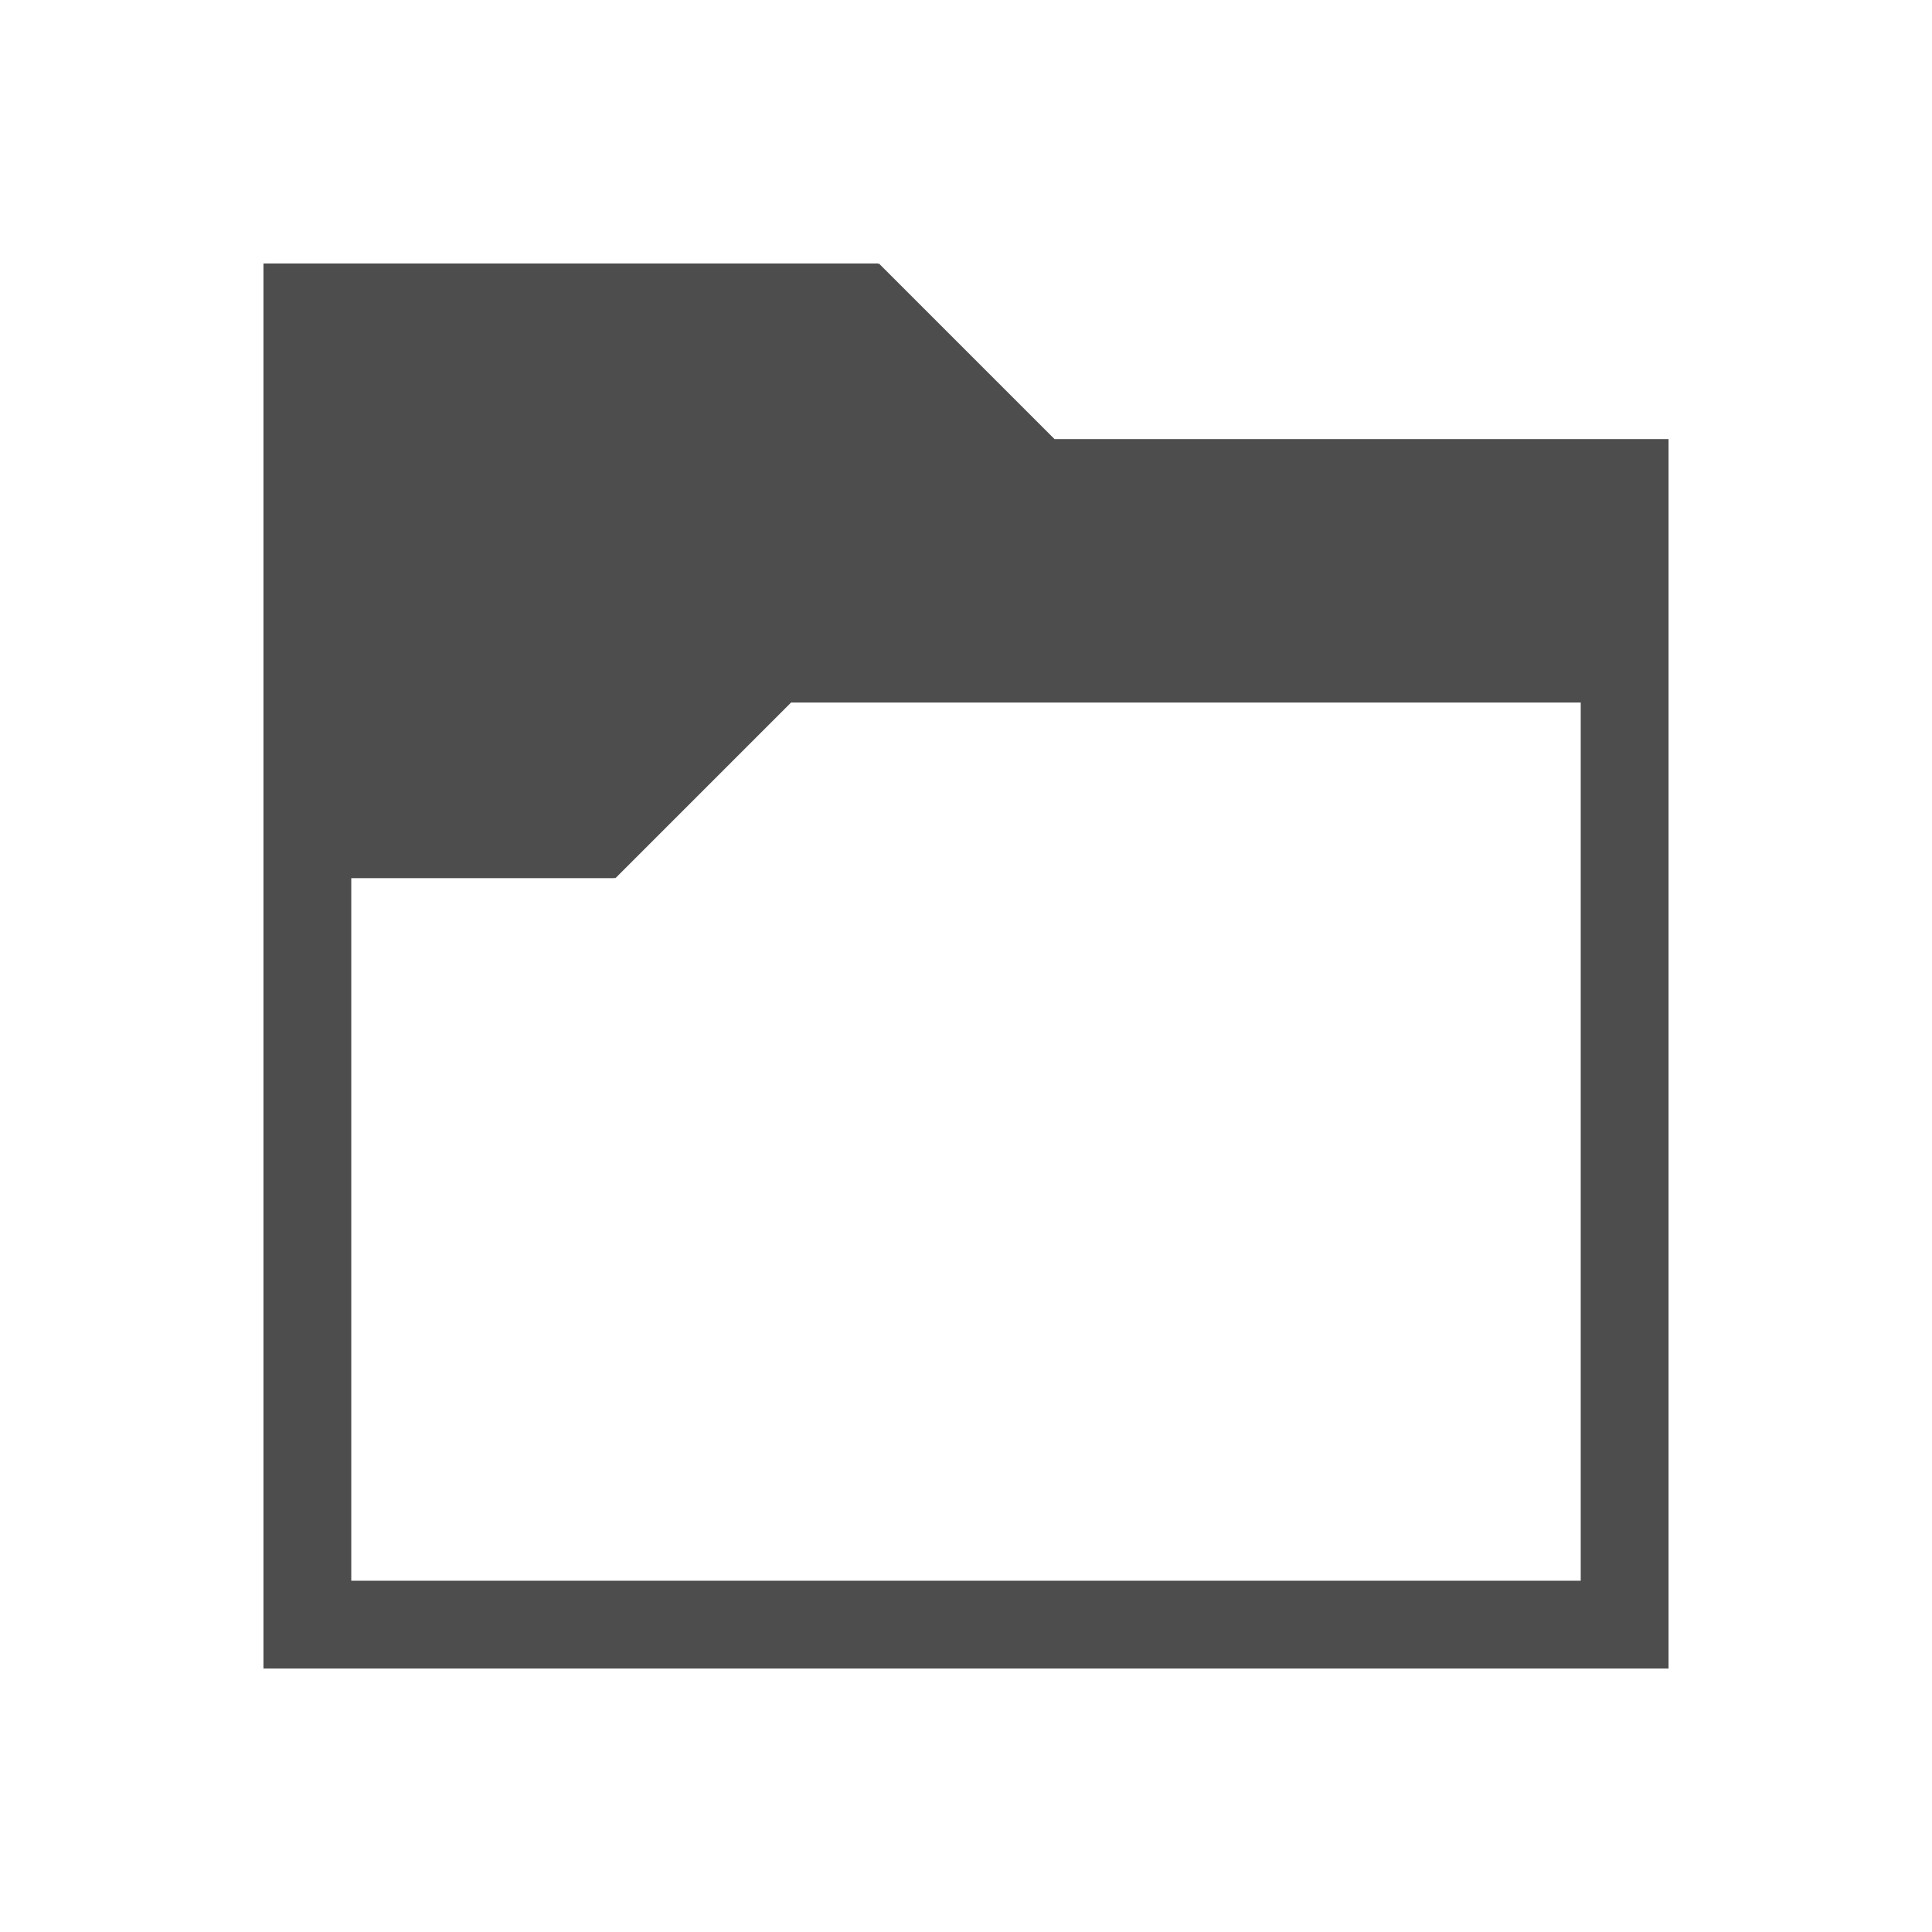
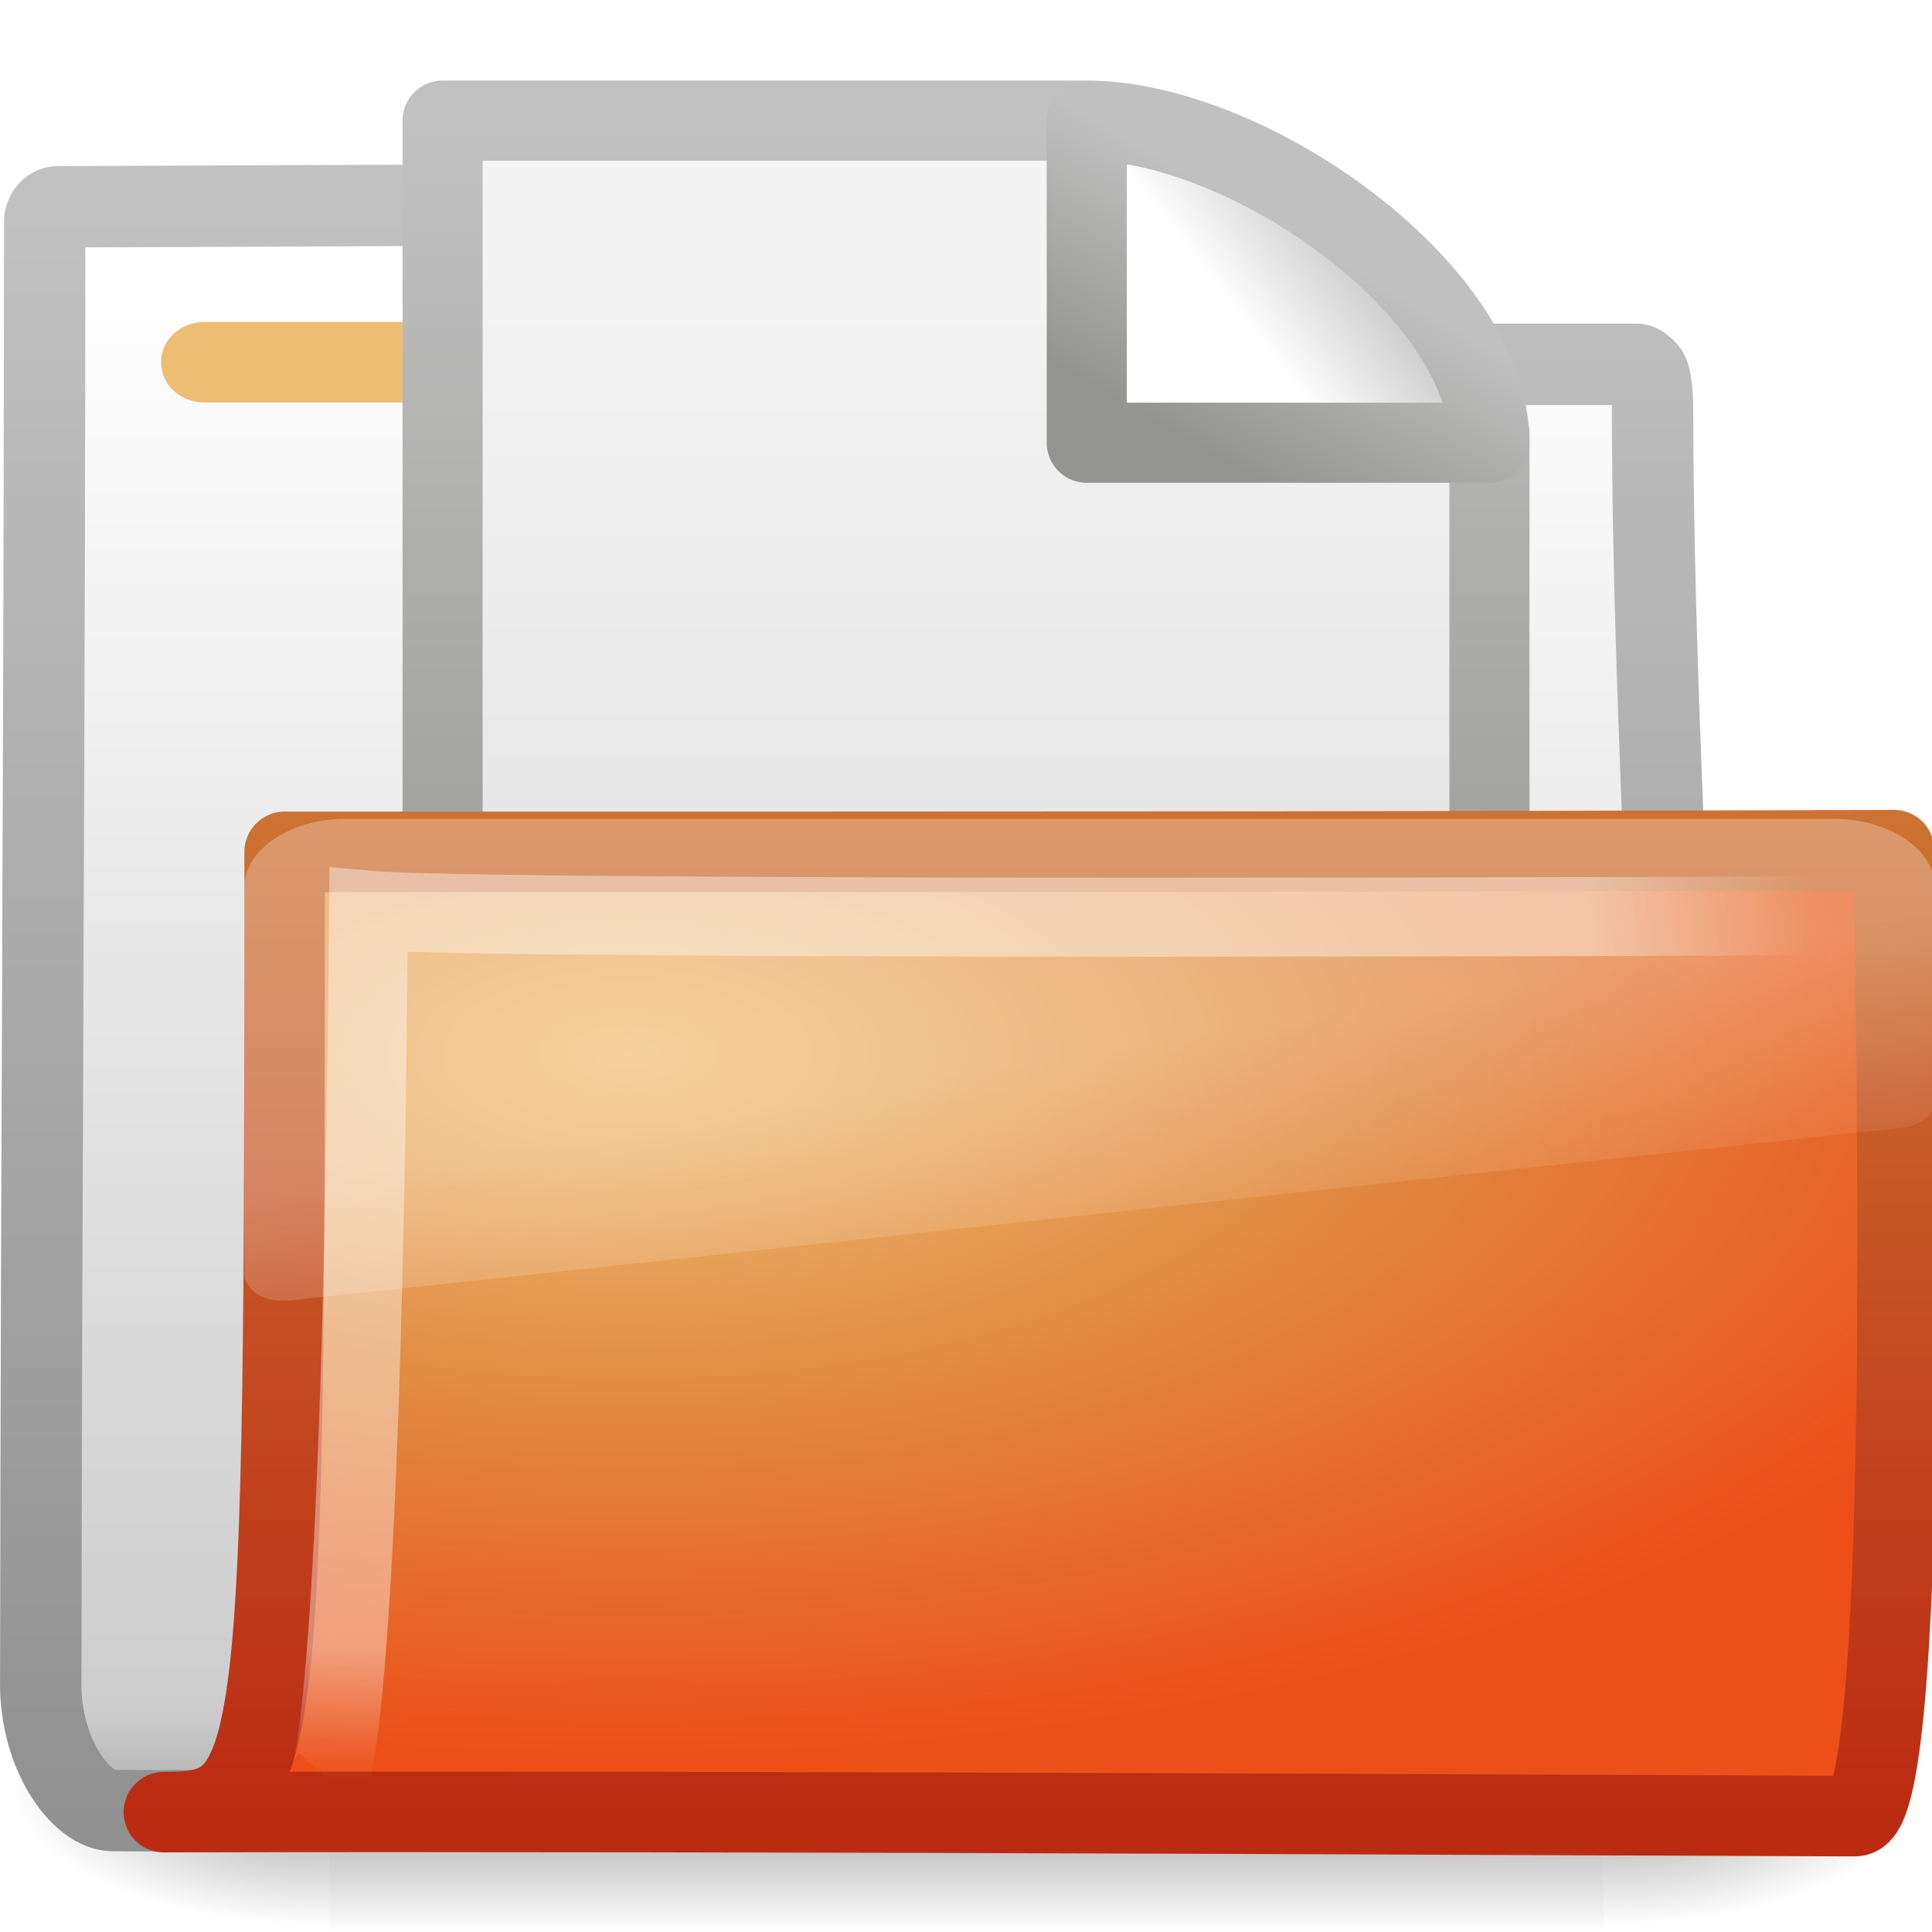
- <svg xmlns="http://www.w3.org/2000/svg" viewBox="0 0 22 22">
-   <defs id="defs3051">
-     <style type="text/css" id="current-color-scheme">
-       .ColorScheme-Text {
-         color:#4d4d4d;
-       }
-       </style>
+ <svg xmlns="http://www.w3.org/2000/svg" xmlns:xlink="http://www.w3.org/1999/xlink" version="1.0" width="24" height="24" id="svg3287">
+   <defs id="defs3289">
+     <linearGradient id="linearGradient8265-821-176-38-919-66-249-0-7">
+       <stop id="stop2687-4-1" style="stop-color:#ffffff;stop-opacity:0.275" offset="0" />
+       <stop id="stop2689-2-2" style="stop-color:#ffffff;stop-opacity:0.078" offset="1" />
+     </linearGradient>
+     <linearGradient x1="18.031" y1="16.408" x2="20.055" y2="24.628" id="linearGradient3001-8-3" xlink:href="#linearGradient8265-821-176-38-919-66-249-0-7" gradientUnits="userSpaceOnUse" gradientTransform="matrix(0.4450331,0,0,0.3010162,2.855509,8.563845)" />
+     <linearGradient id="linearGradient3752-8-1">
+       <stop id="stop3754-7-5" style="stop-color:#ffffff;stop-opacity:1" offset="0" />
+       <stop id="stop3760-0-0" style="stop-color:#ffffff;stop-opacity:1" offset="0.848" />
+       <stop id="stop3756-4-9" style="stop-color:#ffffff;stop-opacity:0" offset="1" />
+     </linearGradient>
+     <radialGradient cx="4.02" cy="5.593" r="10.273" fx="4.02" fy="5.593" id="radialGradient3004-5-2" xlink:href="#linearGradient3752-8-1" gradientUnits="userSpaceOnUse" gradientTransform="matrix(-1.680222e-2,1.043085,-1.79662,-1.619728e-2,14.18857,7.297105)" />
+     <linearGradient id="linearGradient3390-178-986-453">
+       <stop id="stop3624" style="stop-color:#bb2b12;stop-opacity:1" offset="0" />
+       <stop id="stop3626" style="stop-color:#cd7233;stop-opacity:1" offset="1" />
+     </linearGradient>
+     <linearGradient x1="9.705" y1="20.882" x2="9.705" y2="4.303" id="linearGradient3295" xlink:href="#linearGradient3390-178-986-453" gradientUnits="userSpaceOnUse" gradientTransform="matrix(0.9945751,0,0,0.7440584,-0.302963,6.968793)" />
+     <linearGradient id="linearGradient7012-661-145-733-759-865-745-661-970-94">
+       <stop id="stop3618" style="stop-color:#f0c178;stop-opacity:1" offset="0" />
+       <stop id="stop3270" style="stop-color:#e18941;stop-opacity:1" offset="0.5" />
+       <stop id="stop3620" style="stop-color:#ec4f18;stop-opacity:1" offset="1" />
+     </linearGradient>
+     <radialGradient cx="7.819" cy="8.561" r="11.268" fx="7.819" fy="8.561" id="radialGradient3293" xlink:href="#linearGradient7012-661-145-733-759-865-745-661-970-94" gradientUnits="userSpaceOnUse" gradientTransform="matrix(1.689952,0,0,0.7807412,-5.412667,6.403202)" />
+     <linearGradient id="linearGradient4559">
+       <stop id="stop4561" style="stop-color:#c0c0c0;stop-opacity:1" offset="0" />
+       <stop id="stop4563" style="stop-color:#949492;stop-opacity:1" offset="1" />
+     </linearGradient>
+     <linearGradient x1="17.289" y1="2.185" x2="15.18" y2="5.821" id="linearGradient3259" xlink:href="#linearGradient4559" gradientUnits="userSpaceOnUse" gradientTransform="matrix(0.6844293,0,0,0.6820072,-0.2131519,0.1569169)" />
+     <linearGradient id="linearGradient8589">
+       <stop id="stop8591" style="stop-color:#fefefe;stop-opacity:1" offset="0" />
+       <stop id="stop8593" style="stop-color:#cbcbcb;stop-opacity:1" offset="1" />
+     </linearGradient>
+     <linearGradient x1="32.892" y1="8.059" x2="36.358" y2="5.457" id="linearGradient3257" xlink:href="#linearGradient8589" gradientUnits="userSpaceOnUse" gradientTransform="matrix(0.3707081,0,0,0.3548465,-0.8566575,-4.895116e-2)" />
+     <linearGradient id="linearGradient3931">
+       <stop id="stop3933" style="stop-color:#8d8f8a;stop-opacity:1" offset="0" />
+       <stop id="stop3935" style="stop-color:#c1c1c1;stop-opacity:1" offset="1" />
+     </linearGradient>
+     <linearGradient x1="-51.786" y1="50.786" x2="-51.786" y2="2.906" id="linearGradient3255" xlink:href="#linearGradient3931" gradientUnits="userSpaceOnUse" gradientTransform="matrix(0.3000362,0,0,0.3120485,21.15714,-0.3741276)" />
+     <linearGradient id="linearGradient3600">
+       <stop id="stop3602" style="stop-color:#f4f4f4;stop-opacity:1" offset="0" />
+       <stop id="stop3604" style="stop-color:#dbdbdb;stop-opacity:1" offset="1" />
+     </linearGradient>
+     <linearGradient x1="25.132" y1="6.729" x2="25.132" y2="47.013" id="linearGradient3253" xlink:href="#linearGradient3600" gradientUnits="userSpaceOnUse" gradientTransform="matrix(0.3715633,0,0,0.3334383,-0.9175205,-2.5171e-3)" />
+     <linearGradient id="linearGradient5157">
+       <stop id="stop5159" style="stop-color:#c1c1c1;stop-opacity:1" offset="0" />
+       <stop id="stop5161" style="stop-color:#909090;stop-opacity:1" offset="1" />
+     </linearGradient>
+     <linearGradient x1="9.876" y1="2.601" x2="9.876" y2="23.062" id="linearGradient3021" xlink:href="#linearGradient5157" gradientUnits="userSpaceOnUse" gradientTransform="translate(3.6304e-2,2.8999999e-7)" />
+     <linearGradient id="linearGradient11111">
+       <stop id="stop11113" style="stop-color:#ffffff;stop-opacity:1" offset="0" />
+       <stop id="stop11115" style="stop-color:#cdcdcd;stop-opacity:1" offset="0.91" />
+       <stop id="stop11117" style="stop-color:#a1a1a1;stop-opacity:1" offset="1" />
+     </linearGradient>
+     <linearGradient x1="-28.531" y1="17.956" x2="-28.531" y2="37.503" id="linearGradient3019" xlink:href="#linearGradient11111" gradientUnits="userSpaceOnUse" gradientTransform="translate(34.41431,-14.50132)" />
+     <radialGradient cx="605.714" cy="486.648" r="117.143" fx="605.714" fy="486.648" id="radialGradient2621" xlink:href="#linearGradient5060" gradientUnits="userSpaceOnUse" gradientTransform="matrix(-2.774389,0,0,1.969706,112.7623,-872.8854)" />
+     <linearGradient id="linearGradient5060">
+       <stop id="stop5062" style="stop-color:#000000;stop-opacity:1" offset="0" />
+       <stop id="stop5064" style="stop-color:#000000;stop-opacity:0" offset="1" />
+     </linearGradient>
+     <radialGradient cx="605.714" cy="486.648" r="117.143" fx="605.714" fy="486.648" id="radialGradient2619" xlink:href="#linearGradient5060" gradientUnits="userSpaceOnUse" gradientTransform="matrix(2.774389,0,0,1.969706,-1891.633,-872.8854)" />
+     <linearGradient id="linearGradient5048">
+       <stop id="stop5050" style="stop-color:#000000;stop-opacity:0" offset="0" />
+       <stop id="stop5056" style="stop-color:#000000;stop-opacity:1" offset="0.5" />
+       <stop id="stop5052" style="stop-color:#000000;stop-opacity:0" offset="1" />
+     </linearGradient>
+     <linearGradient x1="302.857" y1="366.648" x2="302.857" y2="609.505" id="linearGradient2617" xlink:href="#linearGradient5048" gradientUnits="userSpaceOnUse" gradientTransform="matrix(2.774389,0,0,1.969706,-1892.179,-872.8854)" />
  </defs>
-   <path style="fill:currentColor;fill-opacity:1;stroke:none" d="m3 3v1 15h1 15v-1-13h-6.992l-2-2-.008.008v-.008h-6-1m6.008 5h8.992v10h-14v-8h3v-.008l.008.008 2-2" class="ColorScheme-Text" />
+   <g id="layer1">
+     <g id="g3350">
+       <g transform="matrix(0.5459263,0,0,0.5168524,-0.965732,-0.5781817)" id="g3490" style="stroke-width:1.883;stroke-miterlimit:4;stroke-dasharray:none">
+         <g transform="matrix(2.165152e-2,0,0,1.485743e-2,43.0076,42.68539)" id="g5022" style="stroke-width:104.962;stroke-miterlimit:4;stroke-dasharray:none;display:inline">
+           <rect width="1339.633" height="478.357" x="-1559.252" y="-150.697" id="rect2527" style="opacity:0.402;fill:url(#linearGradient2617);fill-opacity:1;fill-rule:nonzero;stroke:none;stroke-width:104.962;marker:none;visibility:visible;display:inline;overflow:visible" />
+           <path d="M -219.619,-150.68 C -219.619,-150.68 -219.619,327.65 -219.619,327.65 C -76.745,328.551 125.781,220.481 125.781,88.454 C 125.781,-43.572 -33.655,-150.68 -219.619,-150.68 L -219.619,-150.68 z" id="path2529" style="opacity:0.402;fill:url(#radialGradient2619);fill-opacity:1;fill-rule:nonzero;stroke:none;stroke-width:104.962;marker:none;visibility:visible;display:inline;overflow:visible" />
+           <path d="M -1559.252,-150.68 C -1559.252,-150.68 -1559.252,327.65 -1559.252,327.65 C -1702.127,328.551 -1904.652,220.481 -1904.652,88.454 C -1904.652,-43.572 -1745.216,-150.68 -1559.252,-150.68 L -1559.252,-150.68 z" id="path2531" style="opacity:0.402;fill:url(#radialGradient2621);fill-opacity:1;fill-rule:nonzero;stroke:none;stroke-width:104.962;marker:none;visibility:visible;display:inline;overflow:visible" />
+         </g>
+       </g>
+       <path d="M 0.714,2.569 C 0.628,2.569 0.555,2.662 0.555,2.758 C 0.555,8.627 0.512,15.002 0.506,20.983 C 0.535,21.878 1.043,22.488 1.395,22.491 C 2.408,22.5 1.935,22.487 2.444,22.491 C 8.914,22.475 16.023,22.413 22.493,22.397 C 22.547,22.404 21.016,22.289 21.031,20.951 C 21.031,16.278 20.529,9.764 20.529,5.091 C 20.529,4.905 20.514,4.801 20.498,4.714 C 20.485,4.648 20.469,4.615 20.434,4.589 C 20.406,4.564 20.38,4.532 20.339,4.526 L 11.519,4.526 C 10.703,4.526 10.517,2.534 9.305,2.534 L 0.714,2.569 L 0.714,2.569 z" id="path3496" style="fill:url(#linearGradient3019);fill-opacity:1;stroke:url(#linearGradient3021);stroke-width:1.011;stroke-linecap:round;stroke-linejoin:round;stroke-miterlimit:4;stroke-dasharray:none;stroke-opacity:1;display:inline" />
+       <rect width="7" height="1" rx="0.538" ry="0.5" x="2" y="4" id="rect2545" style="fill:#edbd74;fill-opacity:1;fill-rule:nonzero;stroke:none;stroke-width:1;marker:none;visibility:visible;display:block;overflow:visible;enable-background:accumulate" />
+       <g transform="translate(4,0.9999995)" id="layer1-9">
+         <path d="M 1.498,0.498 C 4.478,0.498 6.435,0.498 9.415,0.498 C 9.938,0.659 13.769,3.111 14.502,4.388 C 14.502,8.295 14.502,11.595 14.502,15.502 C 10.167,15.502 5.833,15.502 1.498,15.502 C 1.498,10.501 1.498,5.499 1.498,0.498 L 1.498,0.498 z" id="rect2594" style="fill:url(#linearGradient3253);fill-opacity:1;stroke:url(#linearGradient3255);stroke-width:0.995;stroke-linecap:butt;stroke-linejoin:round;stroke-miterlimit:4;stroke-dasharray:none;stroke-dashoffset:0;stroke-opacity:1;display:inline" />
+         <path d="M 9.5,0.498 C 9.5,2.041 9.5,4.5 9.5,4.5 C 9.5,4.5 13.581,4.5 14.502,4.5 C 14.502,2.598 11.496,0.498 9.5,0.498 L 9.5,0.498 z" id="path12038" style="fill:url(#linearGradient3257);fill-opacity:1;fill-rule:evenodd;stroke:url(#linearGradient3259);stroke-width:0.995;stroke-linecap:butt;stroke-linejoin:round;stroke-miterlimit:4;stroke-dasharray:none;stroke-opacity:1;display:inline" />
+       </g>
+       <path d="M 3.536,10.582 C 14.106,10.582 16.566,10.582 23.529,10.561 C 23.529,11.736 23.787,22.561 23.045,22.561 C 22.331,22.561 8.999,22.491 2.036,22.511 C 3.508,22.511 3.536,22.046 3.536,10.582 L 3.536,10.582 z" id="path3498" style="fill:url(#radialGradient3293);fill-opacity:1;stroke:url(#linearGradient3295);stroke-width:1;stroke-linecap:round;stroke-linejoin:round;stroke-miterlimit:4;stroke-dasharray:none;stroke-opacity:1;display:inline" />
+       <path d="M 22.975,11.376 C 22.975,11.376 6.143,11.446 4.578,11.307 C 4.495,21.653 4.077,22.109 4.077,22.109" id="path3211" style="opacity:0.4;fill:none;stroke:url(#radialGradient3004-5-2);stroke-width:0.981;stroke-linecap:butt;stroke-linejoin:miter;stroke-miterlimit:4;stroke-dasharray:none;stroke-opacity:1;display:inline" />
+       <path d="M 4.288,10.172 C 3.603,10.172 3.036,10.556 3.036,11.019 L 3.036,15.835 C 3.039,15.921 3.102,16.02 3.203,16.08 C 3.304,16.14 3.433,16.165 3.579,16.155 C 3.583,16.155 3.588,16.155 3.593,16.155 L 23.619,14.01 C 23.851,13.986 24.033,13.85 24.036,13.691 L 24.036,11.019 C 24.036,10.556 23.47,10.172 22.785,10.172 L 4.288,10.172 L 4.288,10.172 z" id="path2608" style="fill:url(#linearGradient3001-8-3);fill-opacity:1;fill-rule:evenodd;stroke:none" />
+     </g>
+   </g>
</svg>
